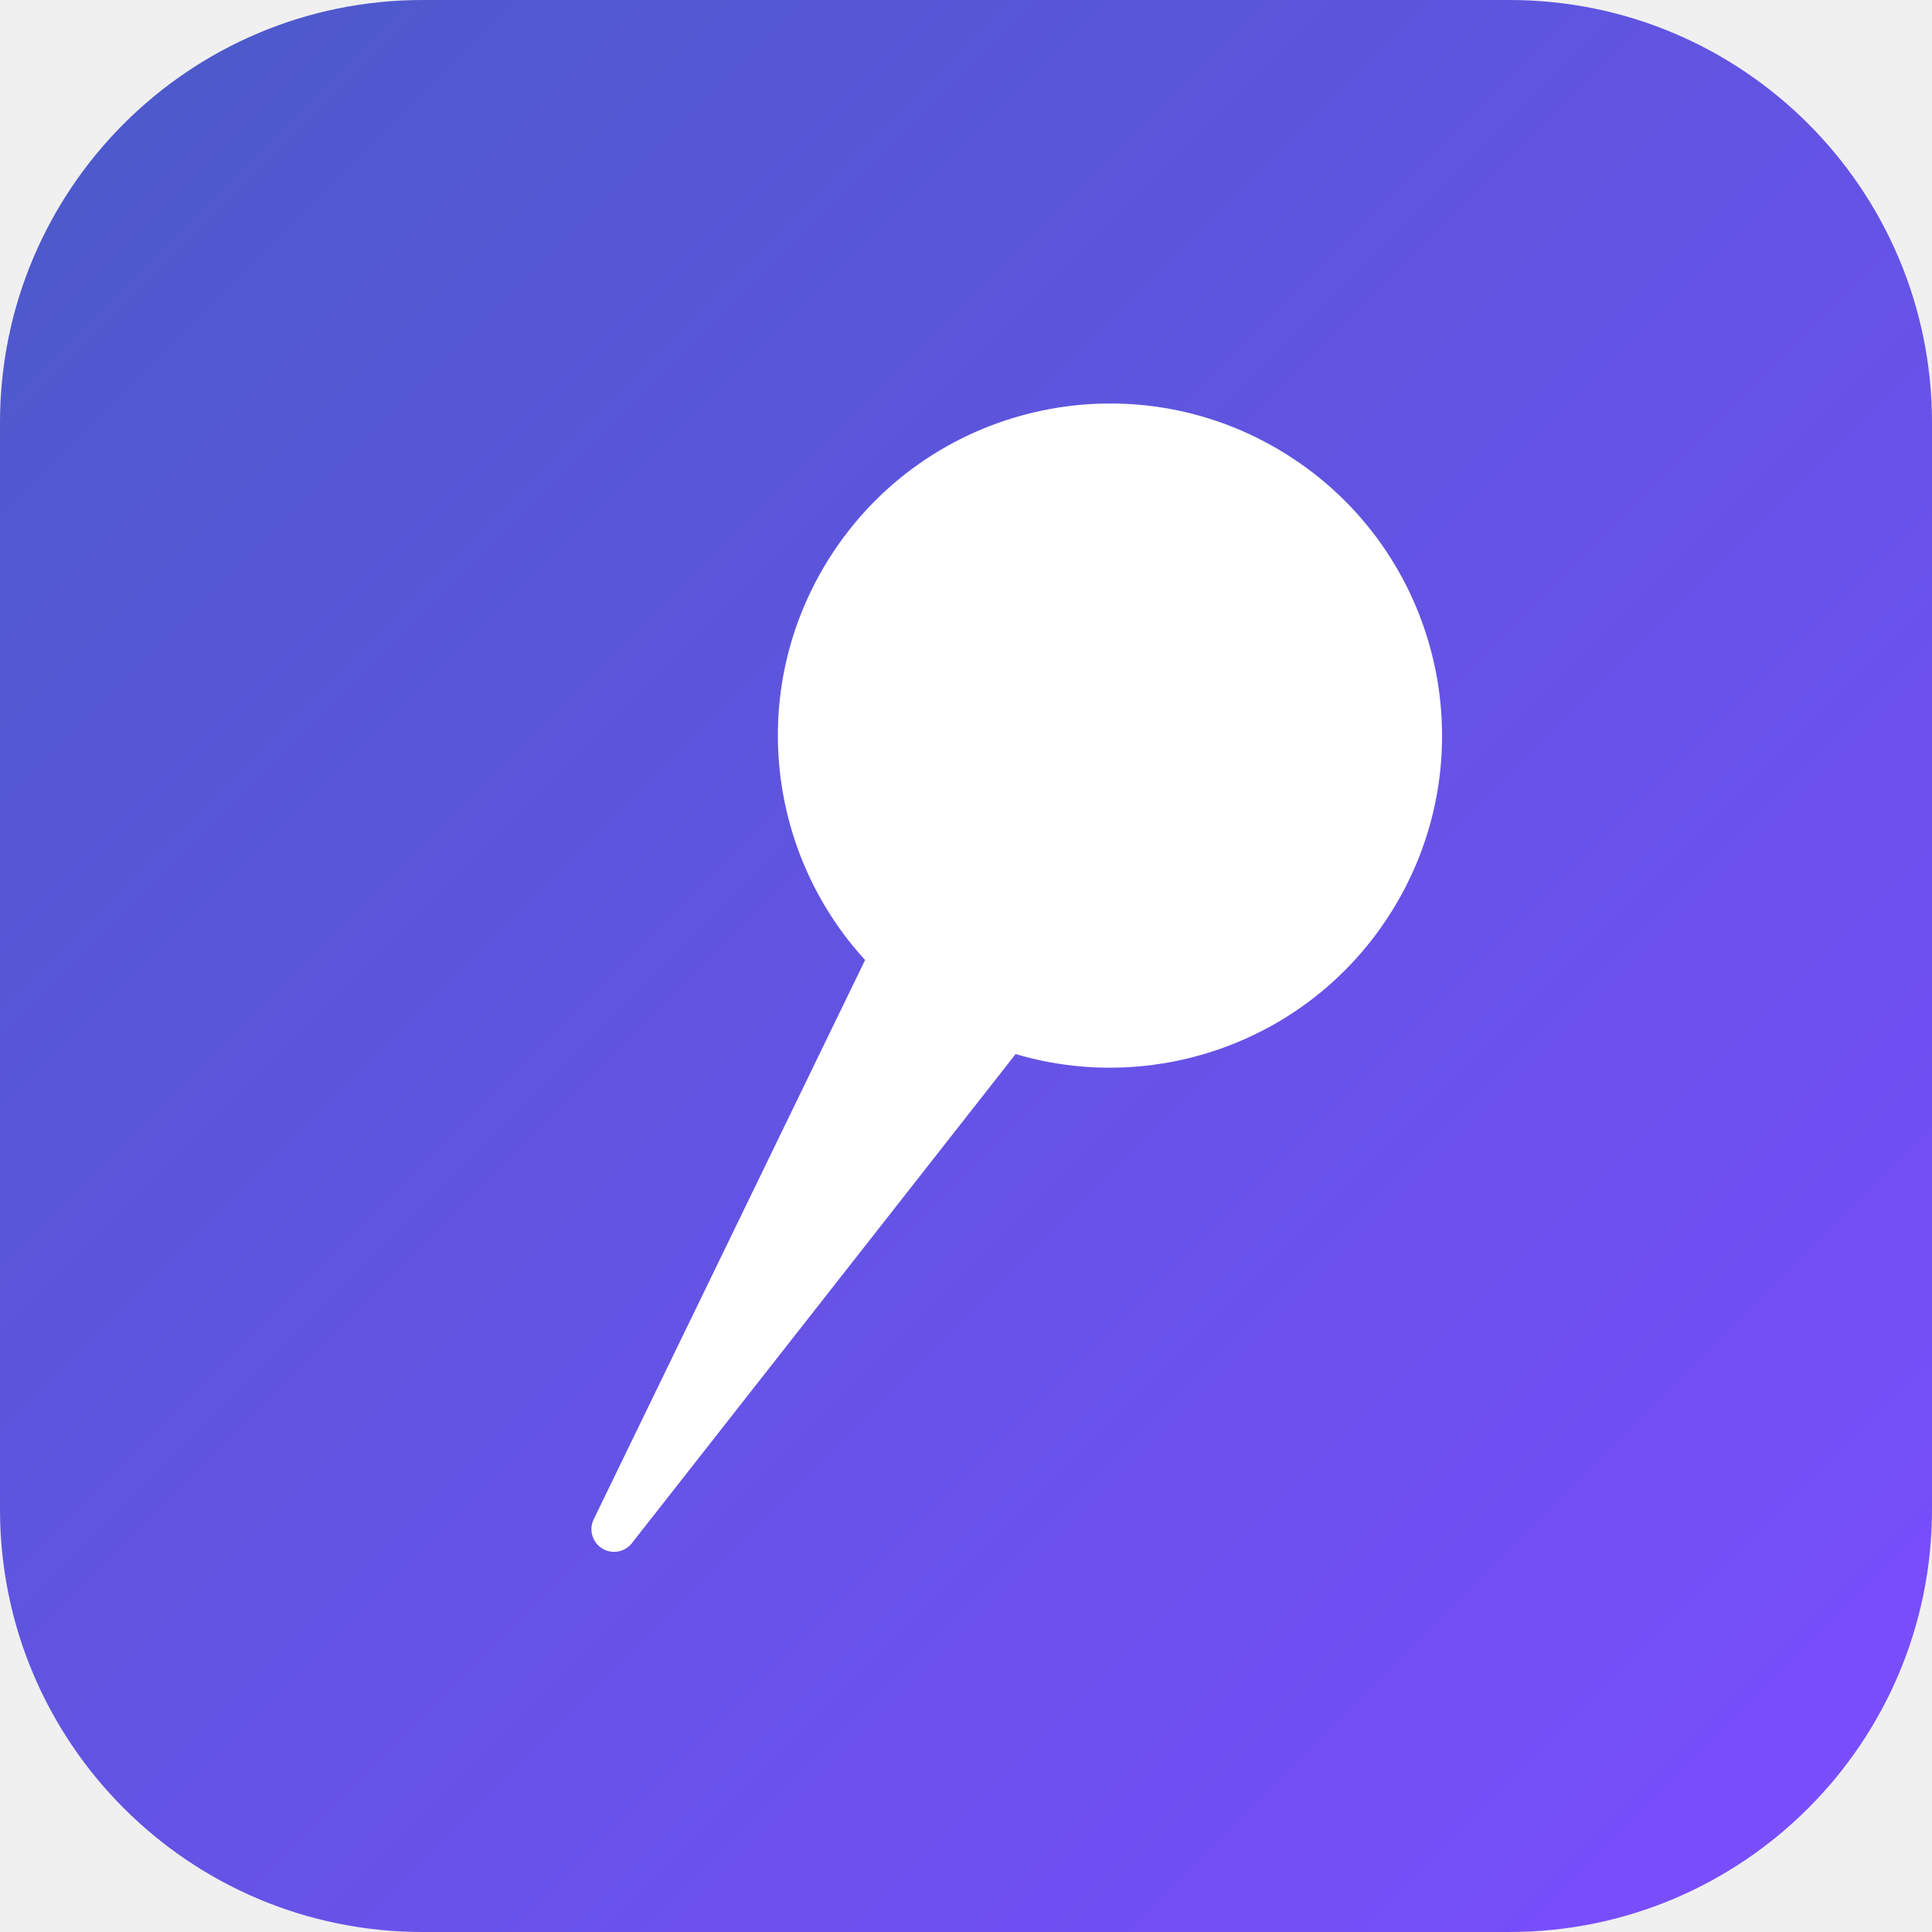
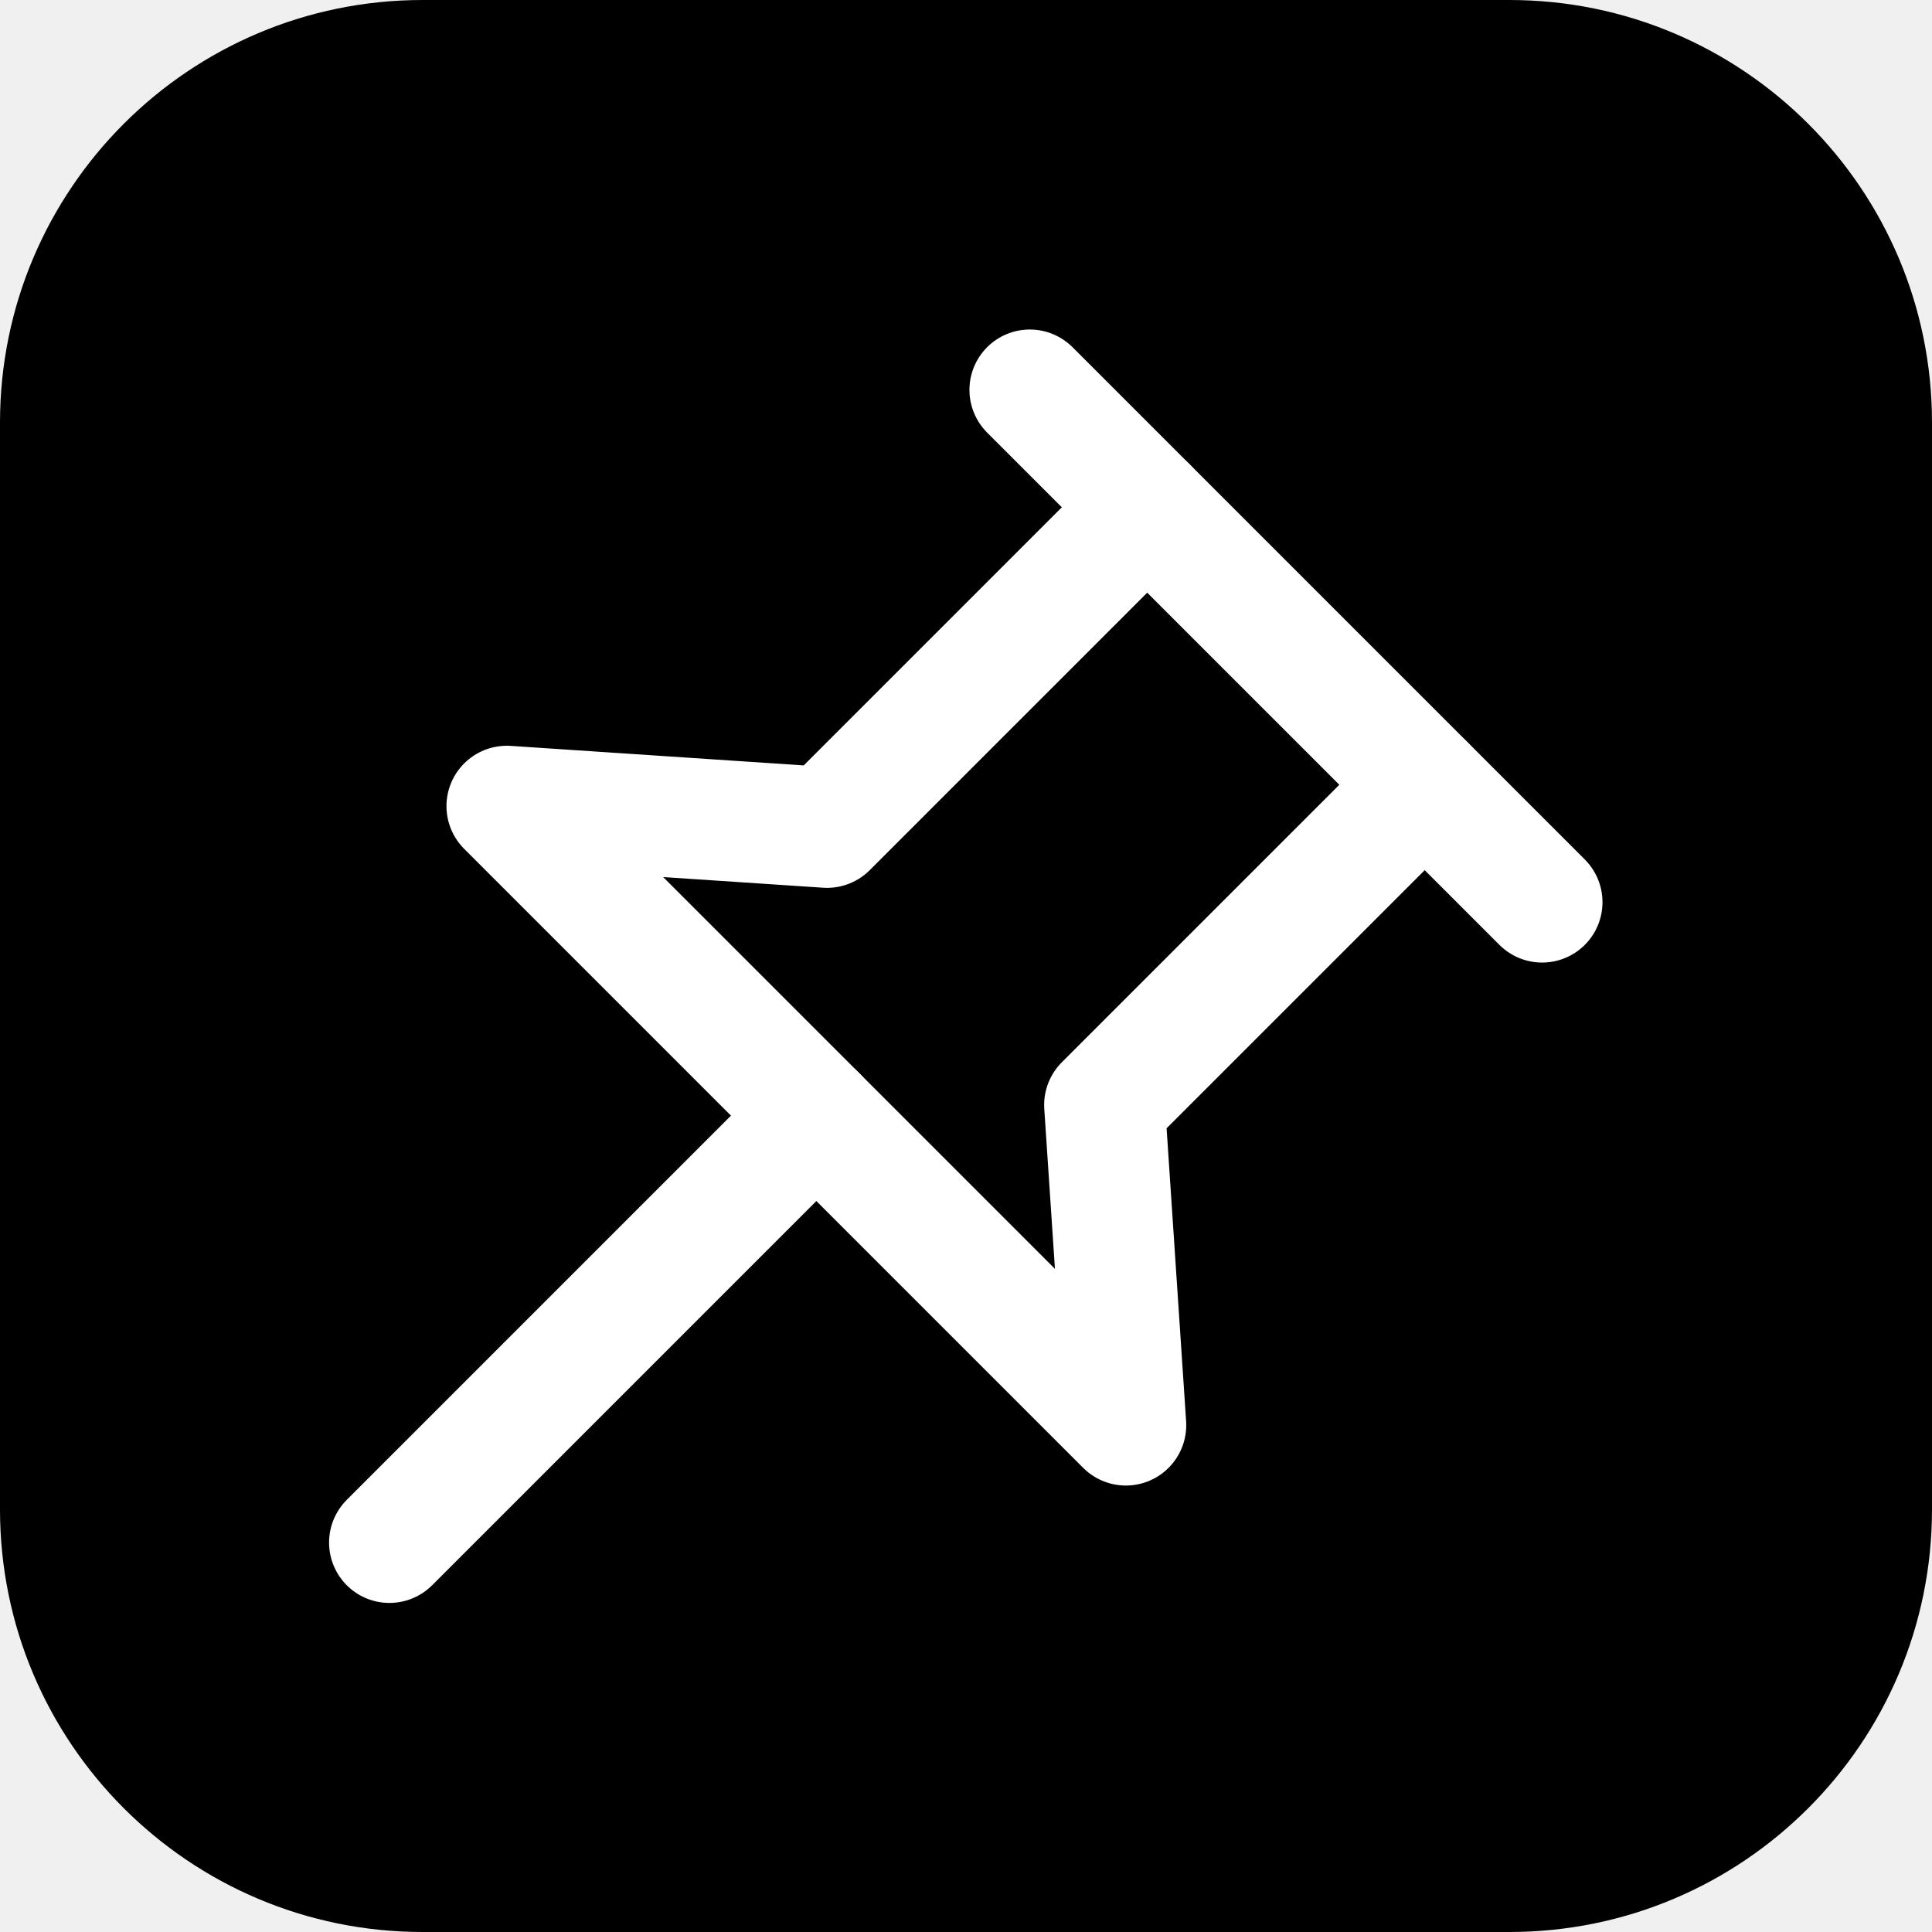
<svg xmlns="http://www.w3.org/2000/svg" viewBox="0 0 128 128">
-   <defs>
-     <linearGradient id="bg" x1="0" y1="0" x2="1" y2="1">
-       <stop offset="0" stop-color="#4a5ac8" />
-       <stop offset="1" stop-color="#7c4dff" />
-     </linearGradient>
-   </defs>
-   <rect width="128" height="128" rx="28" fill="url(#bg)" />
-   <g transform="rotate(32 64 64)">
-     <path d="M59.5 66 L68.5 66 L64 108 Z" fill="#ffffff" stroke="#ffffff" stroke-width="3" stroke-linejoin="round" />
-     <circle cx="64" cy="46" r="22" fill="#ffffff" />
+   <rect width="128" height="128" rx="28" fill="#000000" />
+   <g transform="translate(-8.5 8.5) rotate(45 64 64)" fill="none" stroke="#ffffff" stroke-width="8" stroke-linecap="round" stroke-linejoin="round">
+     <path d="M40 22 H88" />
+     <path d="M51 22 V52 L35 66 H93 L77 52 V22" />
+     <path d="M64 66 V106" />
  </g>
</svg>
